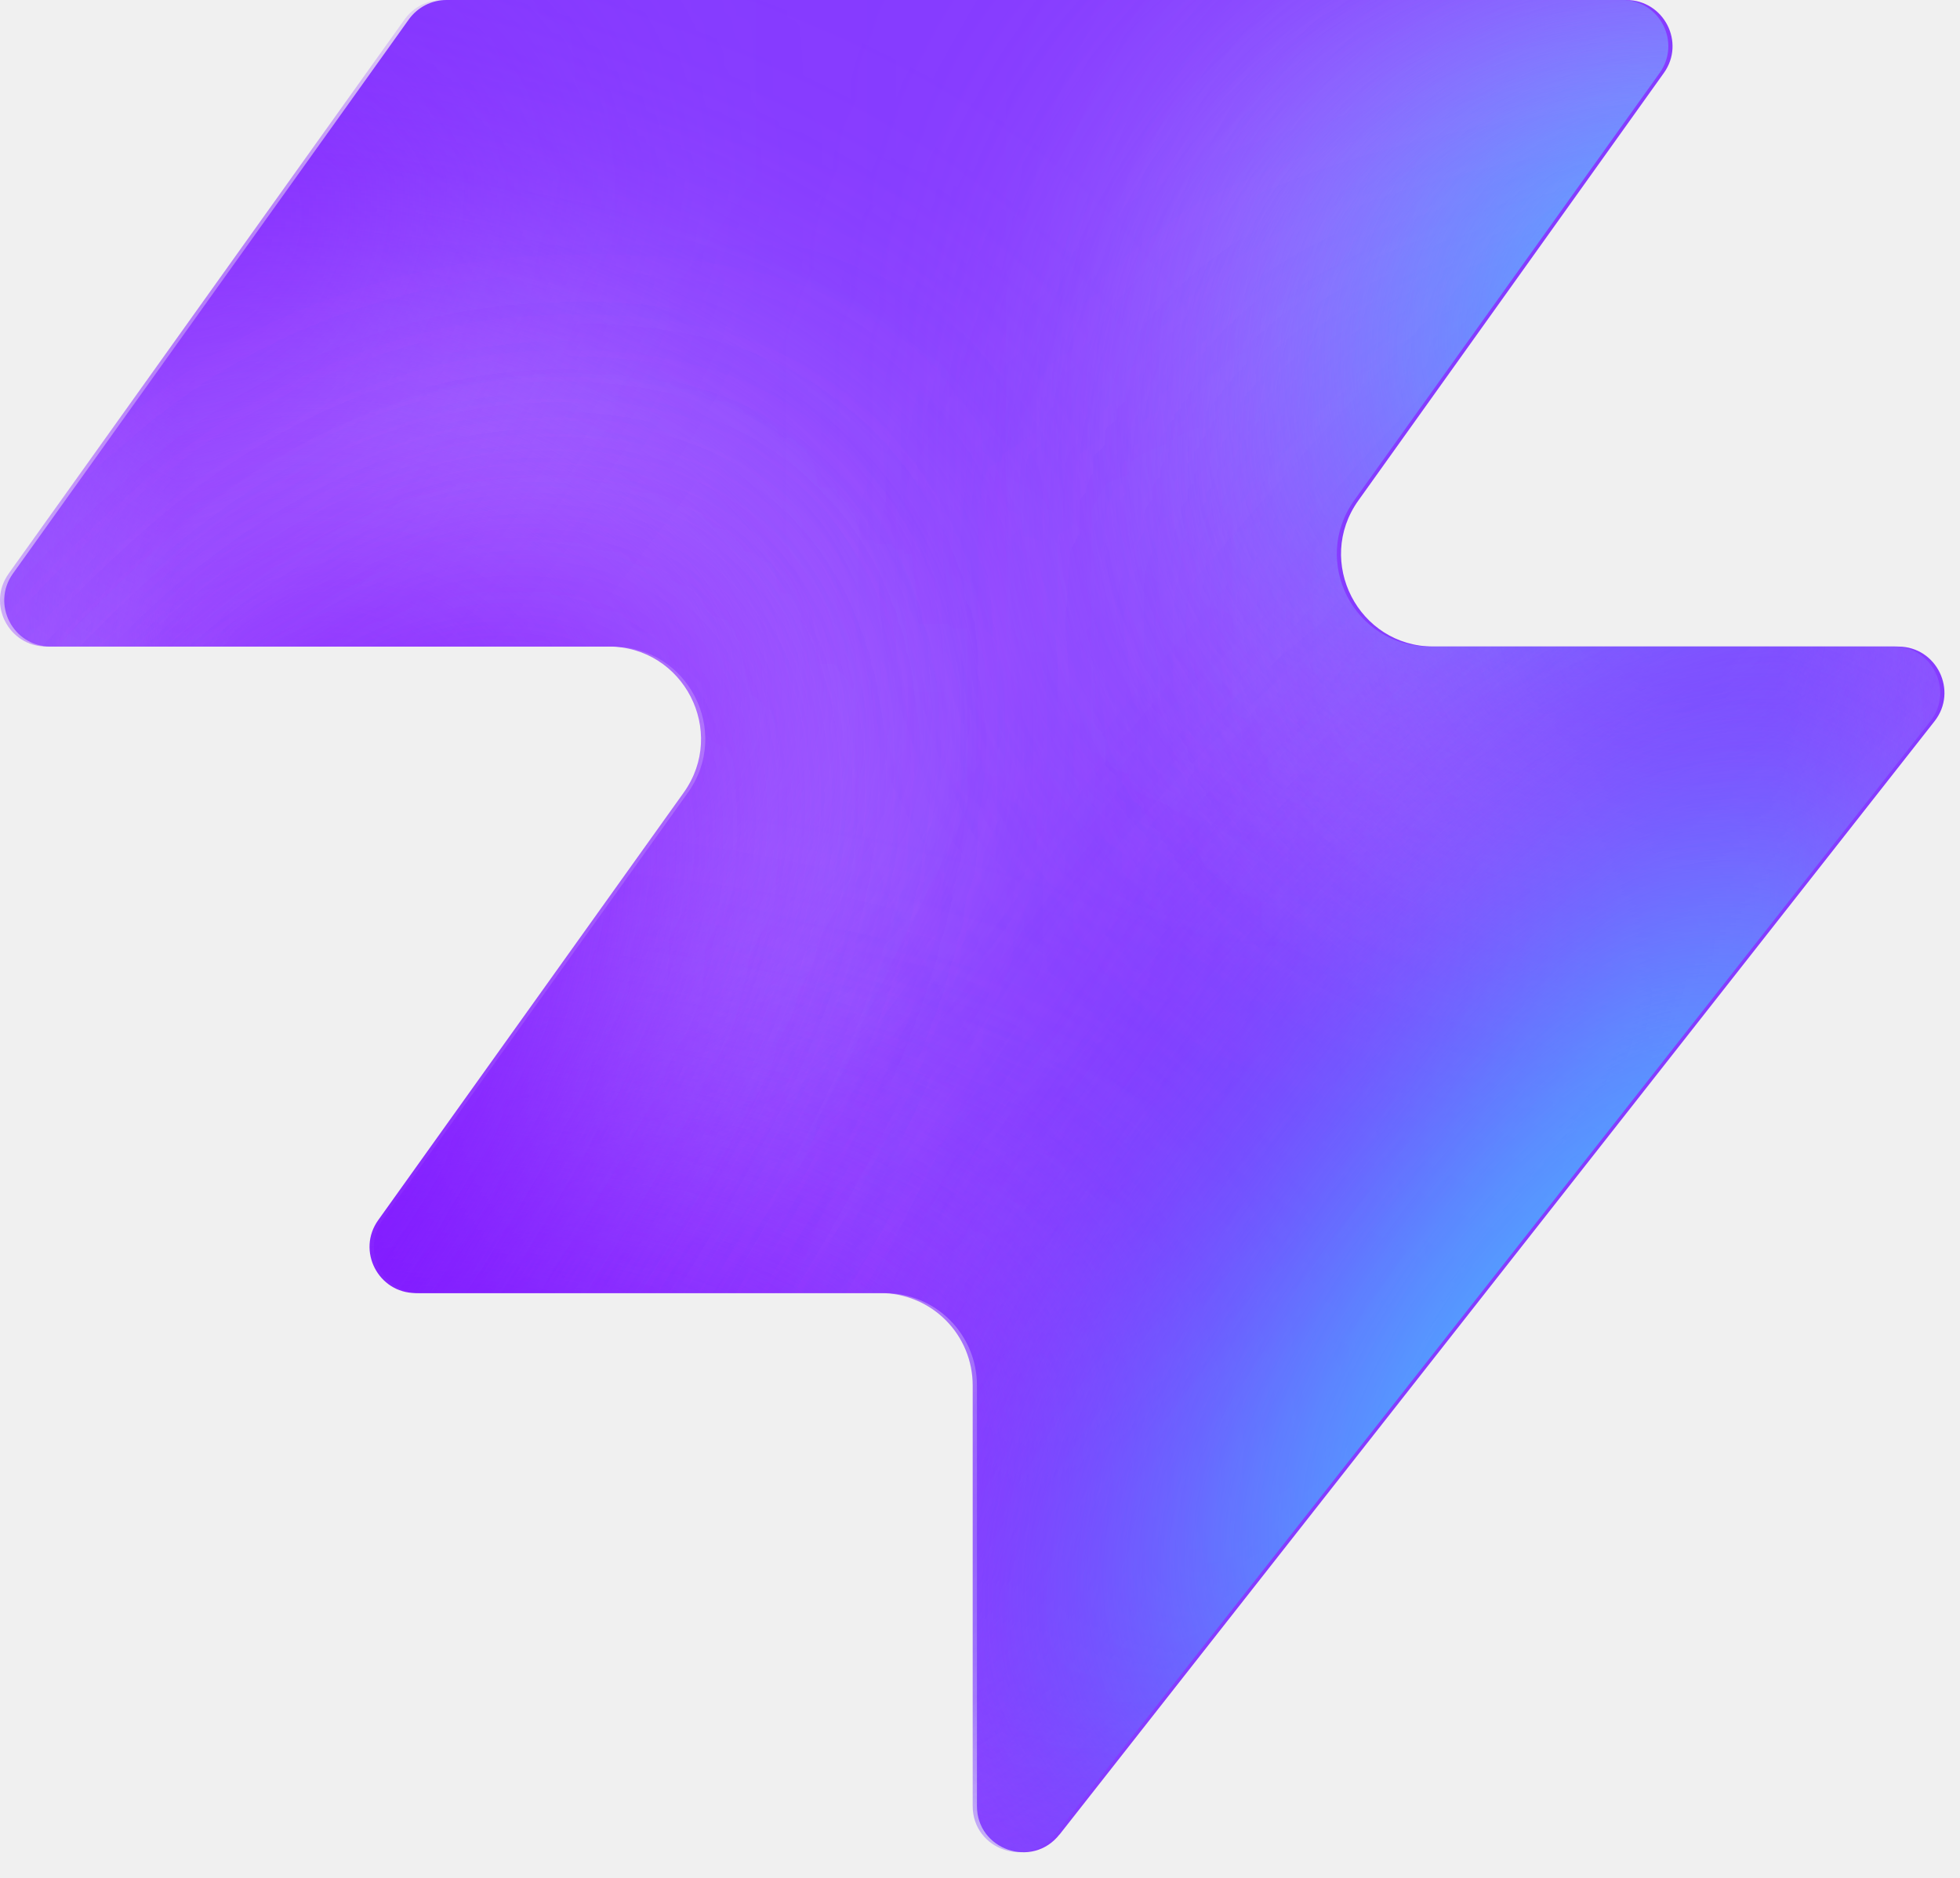
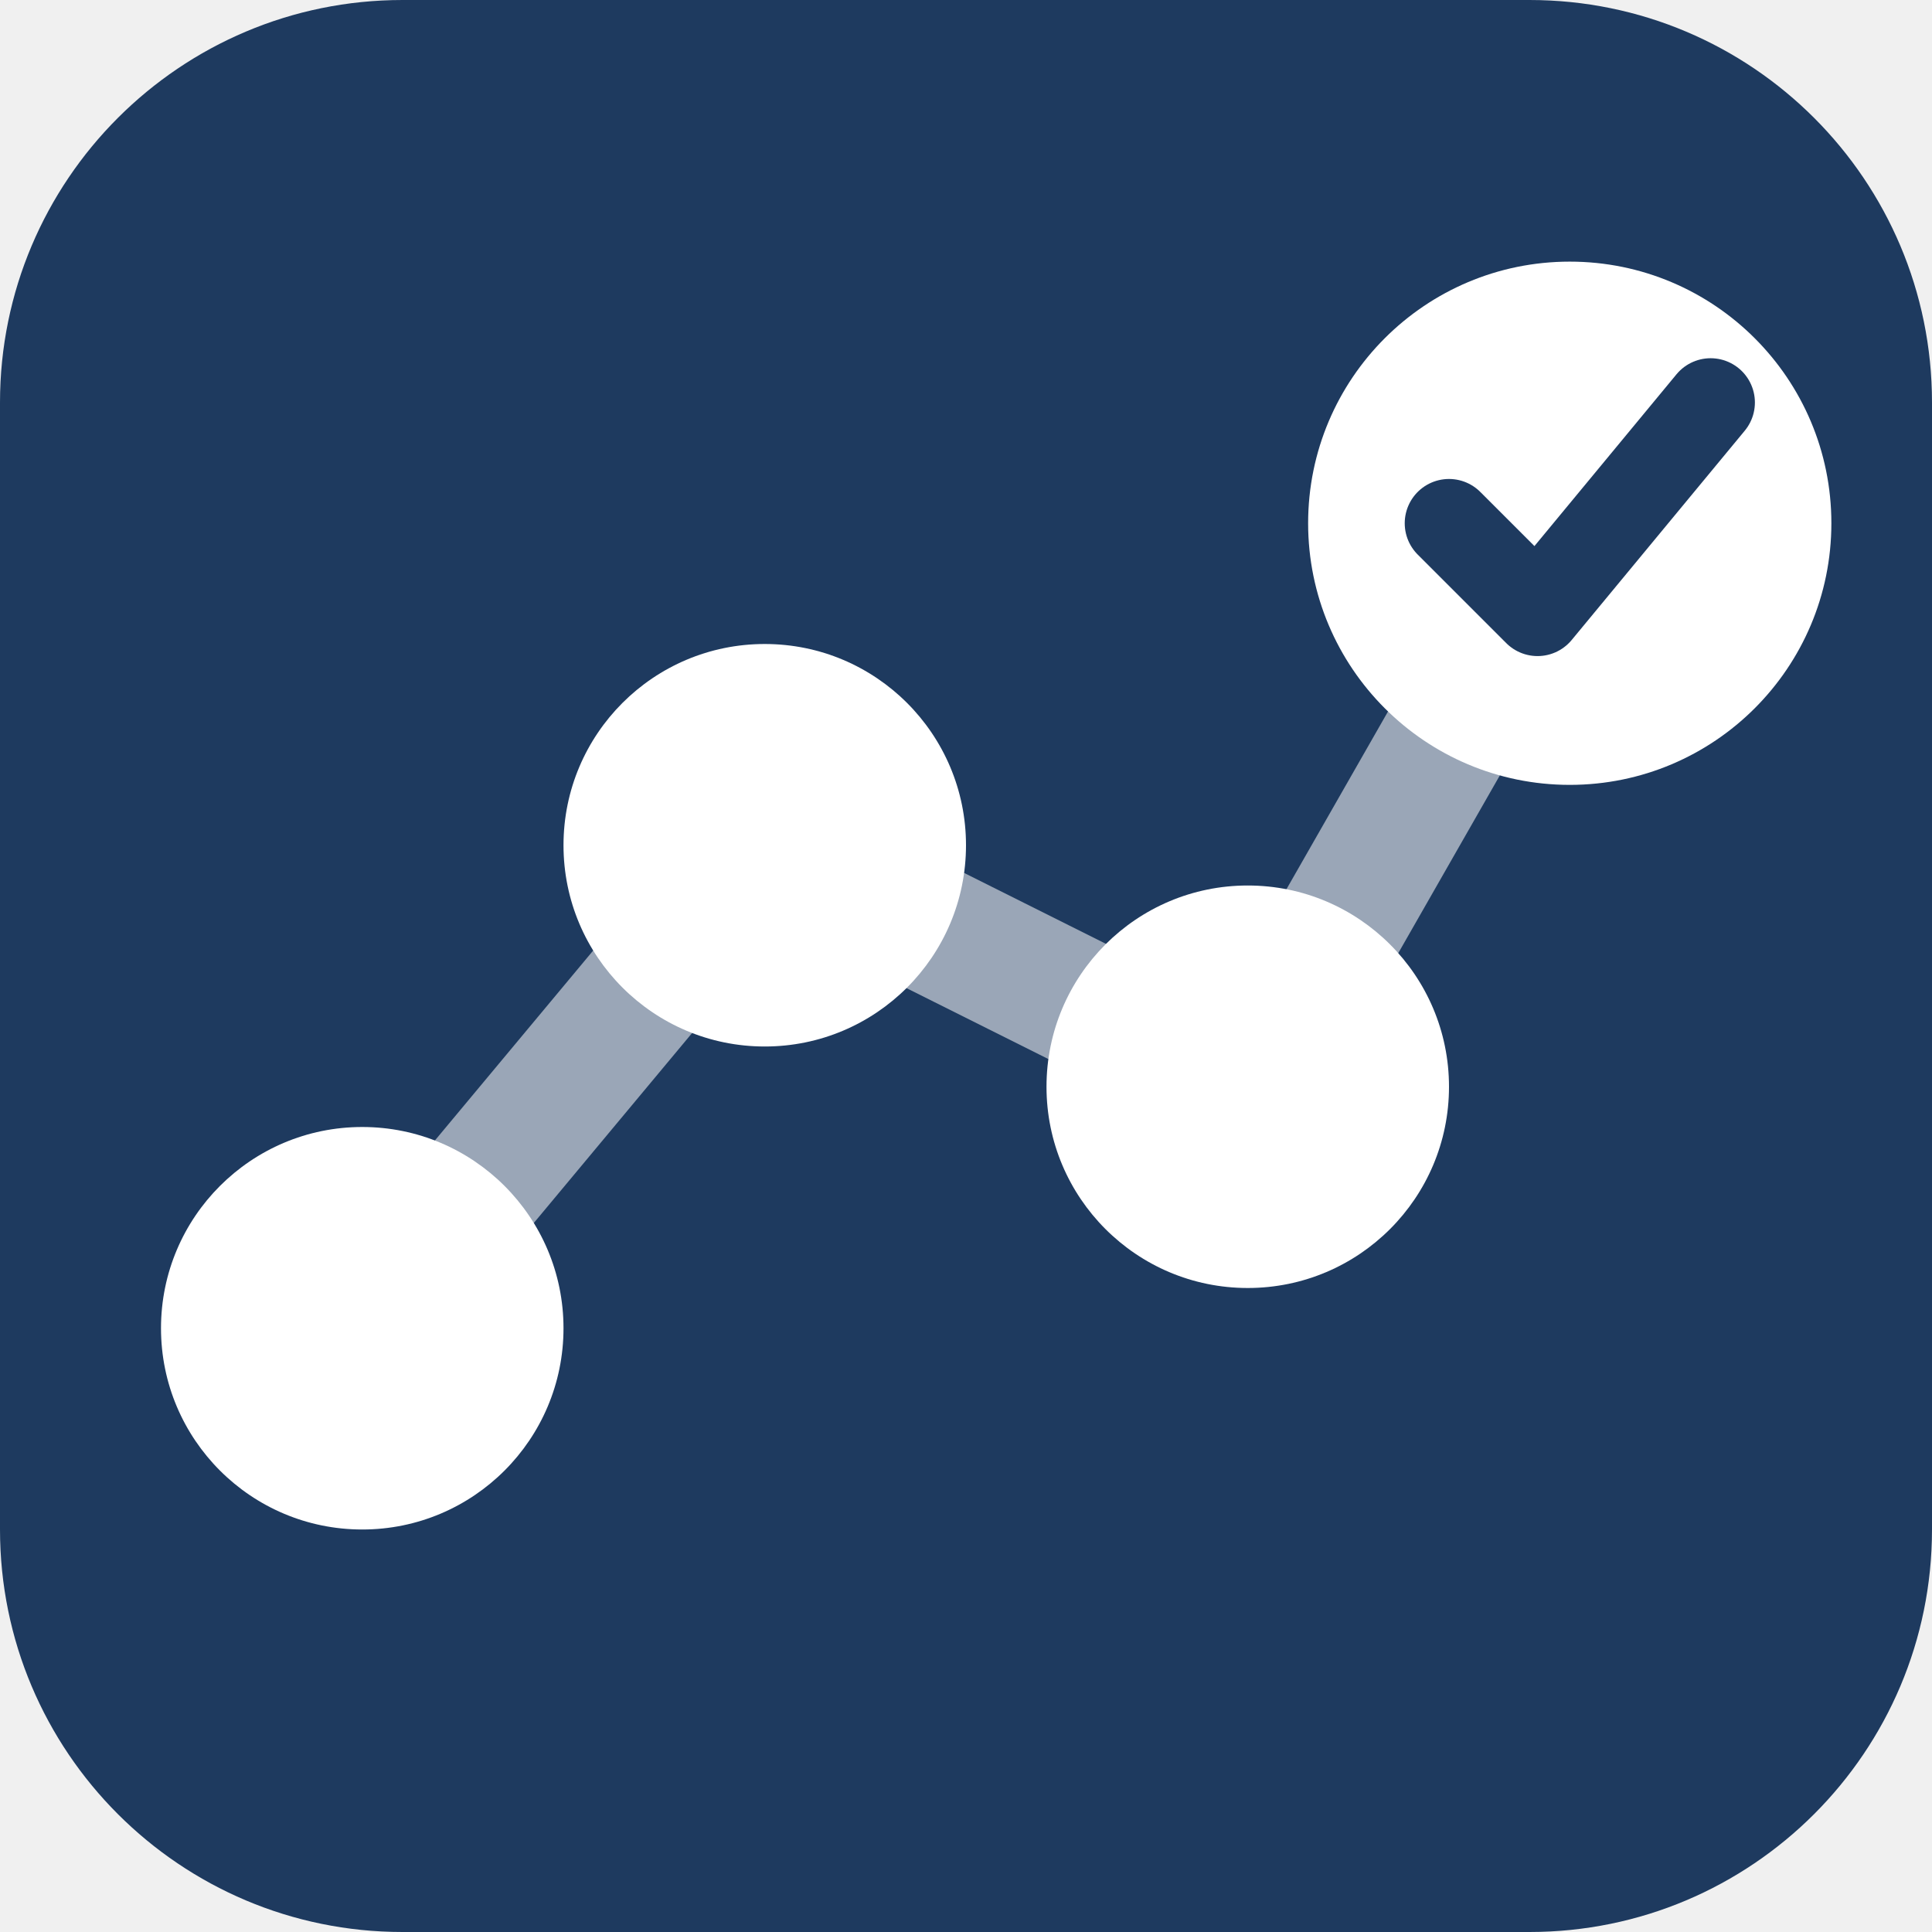
- <svg xmlns="http://www.w3.org/2000/svg" width="48" height="46" fill="none" viewBox="0 0 48 46">
-   <path fill="#863bff" d="M25.946 44.938c-.664.845-2.021.375-2.021-.698V33.937a2.26 2.26 0 0 0-2.262-2.262H10.287c-.92 0-1.456-1.04-.92-1.788l7.48-10.471c1.07-1.497 0-3.578-1.842-3.578H1.237c-.92 0-1.456-1.04-.92-1.788L10.013.474c.214-.297.556-.474.92-.474h28.894c.92 0 1.456 1.04.92 1.788l-7.48 10.471c-1.07 1.498 0 3.579 1.842 3.579h11.377c.943 0 1.473 1.088.89 1.83L25.947 44.94z" style="fill:#863bff;fill:color(display-p3 .525 .23 1);fill-opacity:1" />
-   <mask id="a" width="48" height="46" x="0" y="0" maskUnits="userSpaceOnUse" style="mask-type:alpha">
-     <path fill="#000" d="M25.842 44.938c-.664.844-2.021.375-2.021-.698V33.937a2.26 2.26 0 0 0-2.262-2.262H10.183c-.92 0-1.456-1.04-.92-1.788l7.48-10.471c1.07-1.498 0-3.579-1.842-3.579H1.133c-.92 0-1.456-1.04-.92-1.787L9.91.473c.214-.297.556-.474.92-.474h28.894c.92 0 1.456 1.04.92 1.788l-7.48 10.471c-1.07 1.498 0 3.578 1.842 3.578h11.377c.943 0 1.473 1.088.89 1.832L25.843 44.94z" style="fill:#000;fill-opacity:1" />
-   </mask>
-   <g mask="url(#a)">
-     <g filter="url(#b)">
-       <ellipse cx="5.508" cy="14.704" fill="#ede6ff" rx="5.508" ry="14.704" style="fill:#ede6ff;fill:color(display-p3 .927 .903 1);fill-opacity:1" transform="matrix(.00324 1 1 -.00324 -4.47 31.516)" />
-     </g>
-     <g filter="url(#c)">
-       <ellipse cx="10.399" cy="29.851" fill="#ede6ff" rx="10.399" ry="29.851" style="fill:#ede6ff;fill:color(display-p3 .927 .903 1);fill-opacity:1" transform="matrix(.00324 1 1 -.00324 -39.328 7.883)" />
-     </g>
-     <g filter="url(#d)">
-       <ellipse cx="5.508" cy="30.487" fill="#7e14ff" rx="5.508" ry="30.487" style="fill:#7e14ff;fill:color(display-p3 .492 .077 1);fill-opacity:1" transform="rotate(89.814 -25.913 -14.639)scale(1 -1)" />
-     </g>
-     <g filter="url(#e)">
-       <ellipse cx="5.508" cy="30.599" fill="#7e14ff" rx="5.508" ry="30.599" style="fill:#7e14ff;fill:color(display-p3 .492 .077 1);fill-opacity:1" transform="rotate(89.814 -32.644 -3.334)scale(1 -1)" />
-     </g>
-     <g filter="url(#f)">
-       <ellipse cx="5.508" cy="30.599" fill="#7e14ff" rx="5.508" ry="30.599" style="fill:#7e14ff;fill:color(display-p3 .492 .077 1);fill-opacity:1" transform="matrix(.00324 1 1 -.00324 -34.34 30.47)" />
-     </g>
-     <g filter="url(#g)">
-       <ellipse cx="14.072" cy="22.078" fill="#ede6ff" rx="14.072" ry="22.078" style="fill:#ede6ff;fill:color(display-p3 .927 .903 1);fill-opacity:1" transform="rotate(93.35 24.506 48.493)scale(-1 1)" />
-     </g>
-     <g filter="url(#h)">
-       <ellipse cx="3.47" cy="21.501" fill="#7e14ff" rx="3.47" ry="21.501" style="fill:#7e14ff;fill:color(display-p3 .492 .077 1);fill-opacity:1" transform="rotate(89.009 28.708 47.59)scale(-1 1)" />
-     </g>
-     <g filter="url(#i)">
-       <ellipse cx="3.47" cy="21.501" fill="#7e14ff" rx="3.47" ry="21.501" style="fill:#7e14ff;fill:color(display-p3 .492 .077 1);fill-opacity:1" transform="rotate(89.009 28.708 47.59)scale(-1 1)" />
-     </g>
-     <g filter="url(#j)">
-       <ellipse cx=".387" cy="8.972" fill="#7e14ff" rx="4.407" ry="29.108" style="fill:#7e14ff;fill:color(display-p3 .492 .077 1);fill-opacity:1" transform="rotate(39.51 .387 8.972)" />
-     </g>
-     <g filter="url(#k)">
-       <ellipse cx="47.523" cy="-6.092" fill="#7e14ff" rx="4.407" ry="29.108" style="fill:#7e14ff;fill:color(display-p3 .492 .077 1);fill-opacity:1" transform="rotate(37.892 47.523 -6.092)" />
-     </g>
-     <g filter="url(#l)">
-       <ellipse cx="41.412" cy="6.333" fill="#47bfff" rx="5.971" ry="9.665" style="fill:#47bfff;fill:color(display-p3 .28 .748 1);fill-opacity:1" transform="rotate(37.892 41.412 6.333)" />
-     </g>
-     <g filter="url(#m)">
-       <ellipse cx="-1.879" cy="38.332" fill="#7e14ff" rx="4.407" ry="29.108" style="fill:#7e14ff;fill:color(display-p3 .492 .077 1);fill-opacity:1" transform="rotate(37.892 -1.88 38.332)" />
-     </g>
-     <g filter="url(#n)">
-       <ellipse cx="-1.879" cy="38.332" fill="#7e14ff" rx="4.407" ry="29.108" style="fill:#7e14ff;fill:color(display-p3 .492 .077 1);fill-opacity:1" transform="rotate(37.892 -1.88 38.332)" />
-     </g>
-     <g filter="url(#o)">
-       <ellipse cx="35.651" cy="29.907" fill="#7e14ff" rx="4.407" ry="29.108" style="fill:#7e14ff;fill:color(display-p3 .492 .077 1);fill-opacity:1" transform="rotate(37.892 35.651 29.907)" />
-     </g>
-     <g filter="url(#p)">
-       <ellipse cx="38.418" cy="32.4" fill="#47bfff" rx="5.971" ry="15.297" style="fill:#47bfff;fill:color(display-p3 .28 .748 1);fill-opacity:1" transform="rotate(37.892 38.418 32.4)" />
-     </g>
-   </g>
-   <defs>
-     <filter id="b" width="60.045" height="41.654" x="-19.77" y="16.149" color-interpolation-filters="sRGB" filterUnits="userSpaceOnUse">
-       <feFlood flood-opacity="0" result="BackgroundImageFix" />
-       <feBlend in="SourceGraphic" in2="BackgroundImageFix" result="shape" />
-       <feGaussianBlur result="effect1_foregroundBlur_2002_17158" stdDeviation="7.659" />
-     </filter>
-     <filter id="c" width="90.34" height="51.437" x="-54.613" y="-7.533" color-interpolation-filters="sRGB" filterUnits="userSpaceOnUse">
-       <feFlood flood-opacity="0" result="BackgroundImageFix" />
-       <feBlend in="SourceGraphic" in2="BackgroundImageFix" result="shape" />
-       <feGaussianBlur result="effect1_foregroundBlur_2002_17158" stdDeviation="7.659" />
-     </filter>
-     <filter id="d" width="79.355" height="29.4" x="-49.64" y="2.03" color-interpolation-filters="sRGB" filterUnits="userSpaceOnUse">
-       <feFlood flood-opacity="0" result="BackgroundImageFix" />
-       <feBlend in="SourceGraphic" in2="BackgroundImageFix" result="shape" />
-       <feGaussianBlur result="effect1_foregroundBlur_2002_17158" stdDeviation="4.596" />
-     </filter>
-     <filter id="e" width="79.579" height="29.4" x="-45.045" y="20.029" color-interpolation-filters="sRGB" filterUnits="userSpaceOnUse">
-       <feFlood flood-opacity="0" result="BackgroundImageFix" />
-       <feBlend in="SourceGraphic" in2="BackgroundImageFix" result="shape" />
-       <feGaussianBlur result="effect1_foregroundBlur_2002_17158" stdDeviation="4.596" />
-     </filter>
-     <filter id="f" width="79.579" height="29.4" x="-43.513" y="21.178" color-interpolation-filters="sRGB" filterUnits="userSpaceOnUse">
-       <feFlood flood-opacity="0" result="BackgroundImageFix" />
-       <feBlend in="SourceGraphic" in2="BackgroundImageFix" result="shape" />
-       <feGaussianBlur result="effect1_foregroundBlur_2002_17158" stdDeviation="4.596" />
-     </filter>
-     <filter id="g" width="74.749" height="58.852" x="15.756" y="-17.901" color-interpolation-filters="sRGB" filterUnits="userSpaceOnUse">
-       <feFlood flood-opacity="0" result="BackgroundImageFix" />
-       <feBlend in="SourceGraphic" in2="BackgroundImageFix" result="shape" />
-       <feGaussianBlur result="effect1_foregroundBlur_2002_17158" stdDeviation="7.659" />
-     </filter>
-     <filter id="h" width="61.377" height="25.362" x="23.548" y="2.284" color-interpolation-filters="sRGB" filterUnits="userSpaceOnUse">
-       <feFlood flood-opacity="0" result="BackgroundImageFix" />
-       <feBlend in="SourceGraphic" in2="BackgroundImageFix" result="shape" />
-       <feGaussianBlur result="effect1_foregroundBlur_2002_17158" stdDeviation="4.596" />
-     </filter>
-     <filter id="i" width="61.377" height="25.362" x="23.548" y="2.284" color-interpolation-filters="sRGB" filterUnits="userSpaceOnUse">
-       <feFlood flood-opacity="0" result="BackgroundImageFix" />
-       <feBlend in="SourceGraphic" in2="BackgroundImageFix" result="shape" />
-       <feGaussianBlur result="effect1_foregroundBlur_2002_17158" stdDeviation="4.596" />
-     </filter>
-     <filter id="j" width="56.045" height="63.649" x="-27.636" y="-22.853" color-interpolation-filters="sRGB" filterUnits="userSpaceOnUse">
-       <feFlood flood-opacity="0" result="BackgroundImageFix" />
-       <feBlend in="SourceGraphic" in2="BackgroundImageFix" result="shape" />
-       <feGaussianBlur result="effect1_foregroundBlur_2002_17158" stdDeviation="4.596" />
-     </filter>
-     <filter id="k" width="54.814" height="64.646" x="20.116" y="-38.415" color-interpolation-filters="sRGB" filterUnits="userSpaceOnUse">
-       <feFlood flood-opacity="0" result="BackgroundImageFix" />
-       <feBlend in="SourceGraphic" in2="BackgroundImageFix" result="shape" />
-       <feGaussianBlur result="effect1_foregroundBlur_2002_17158" stdDeviation="4.596" />
-     </filter>
-     <filter id="l" width="33.541" height="35.313" x="24.641" y="-11.323" color-interpolation-filters="sRGB" filterUnits="userSpaceOnUse">
-       <feFlood flood-opacity="0" result="BackgroundImageFix" />
-       <feBlend in="SourceGraphic" in2="BackgroundImageFix" result="shape" />
-       <feGaussianBlur result="effect1_foregroundBlur_2002_17158" stdDeviation="4.596" />
-     </filter>
-     <filter id="m" width="54.814" height="64.646" x="-29.286" y="6.009" color-interpolation-filters="sRGB" filterUnits="userSpaceOnUse">
-       <feFlood flood-opacity="0" result="BackgroundImageFix" />
-       <feBlend in="SourceGraphic" in2="BackgroundImageFix" result="shape" />
-       <feGaussianBlur result="effect1_foregroundBlur_2002_17158" stdDeviation="4.596" />
-     </filter>
-     <filter id="n" width="54.814" height="64.646" x="-29.286" y="6.009" color-interpolation-filters="sRGB" filterUnits="userSpaceOnUse">
-       <feFlood flood-opacity="0" result="BackgroundImageFix" />
-       <feBlend in="SourceGraphic" in2="BackgroundImageFix" result="shape" />
-       <feGaussianBlur result="effect1_foregroundBlur_2002_17158" stdDeviation="4.596" />
-     </filter>
-     <filter id="o" width="54.814" height="64.646" x="8.244" y="-2.416" color-interpolation-filters="sRGB" filterUnits="userSpaceOnUse">
-       <feFlood flood-opacity="0" result="BackgroundImageFix" />
-       <feBlend in="SourceGraphic" in2="BackgroundImageFix" result="shape" />
-       <feGaussianBlur result="effect1_foregroundBlur_2002_17158" stdDeviation="4.596" />
-     </filter>
-     <filter id="p" width="39.409" height="43.623" x="18.713" y="10.588" color-interpolation-filters="sRGB" filterUnits="userSpaceOnUse">
-       <feFlood flood-opacity="0" result="BackgroundImageFix" />
-       <feBlend in="SourceGraphic" in2="BackgroundImageFix" result="shape" />
-       <feGaussianBlur result="effect1_foregroundBlur_2002_17158" stdDeviation="4.596" />
-     </filter>
-   </defs>
+ <svg xmlns="http://www.w3.org/2000/svg" viewBox="0 0 48 48">
+   <rect width="48" height="48" rx="10" fill="#1e3a5f" />
+   <path d="M9 33 L19 21 L31 27 L39 13" stroke="#ffffff" stroke-width="3.2" stroke-linecap="round" stroke-linejoin="round" fill="none" opacity="0.55" />
+   <circle cx="9" cy="33" r="5" fill="#ffffff" />
+   <circle cx="19" cy="21" r="5" fill="#ffffff" />
+   <circle cx="31" cy="27" r="5" fill="#ffffff" />
+   <circle cx="39" cy="13" r="6.5" fill="#ffffff" />
+   <path d="M36 13 L38.2 15.2 L42.5 10" stroke="#1e3a5f" stroke-width="2.2" stroke-linecap="round" stroke-linejoin="round" fill="none" />
</svg>
